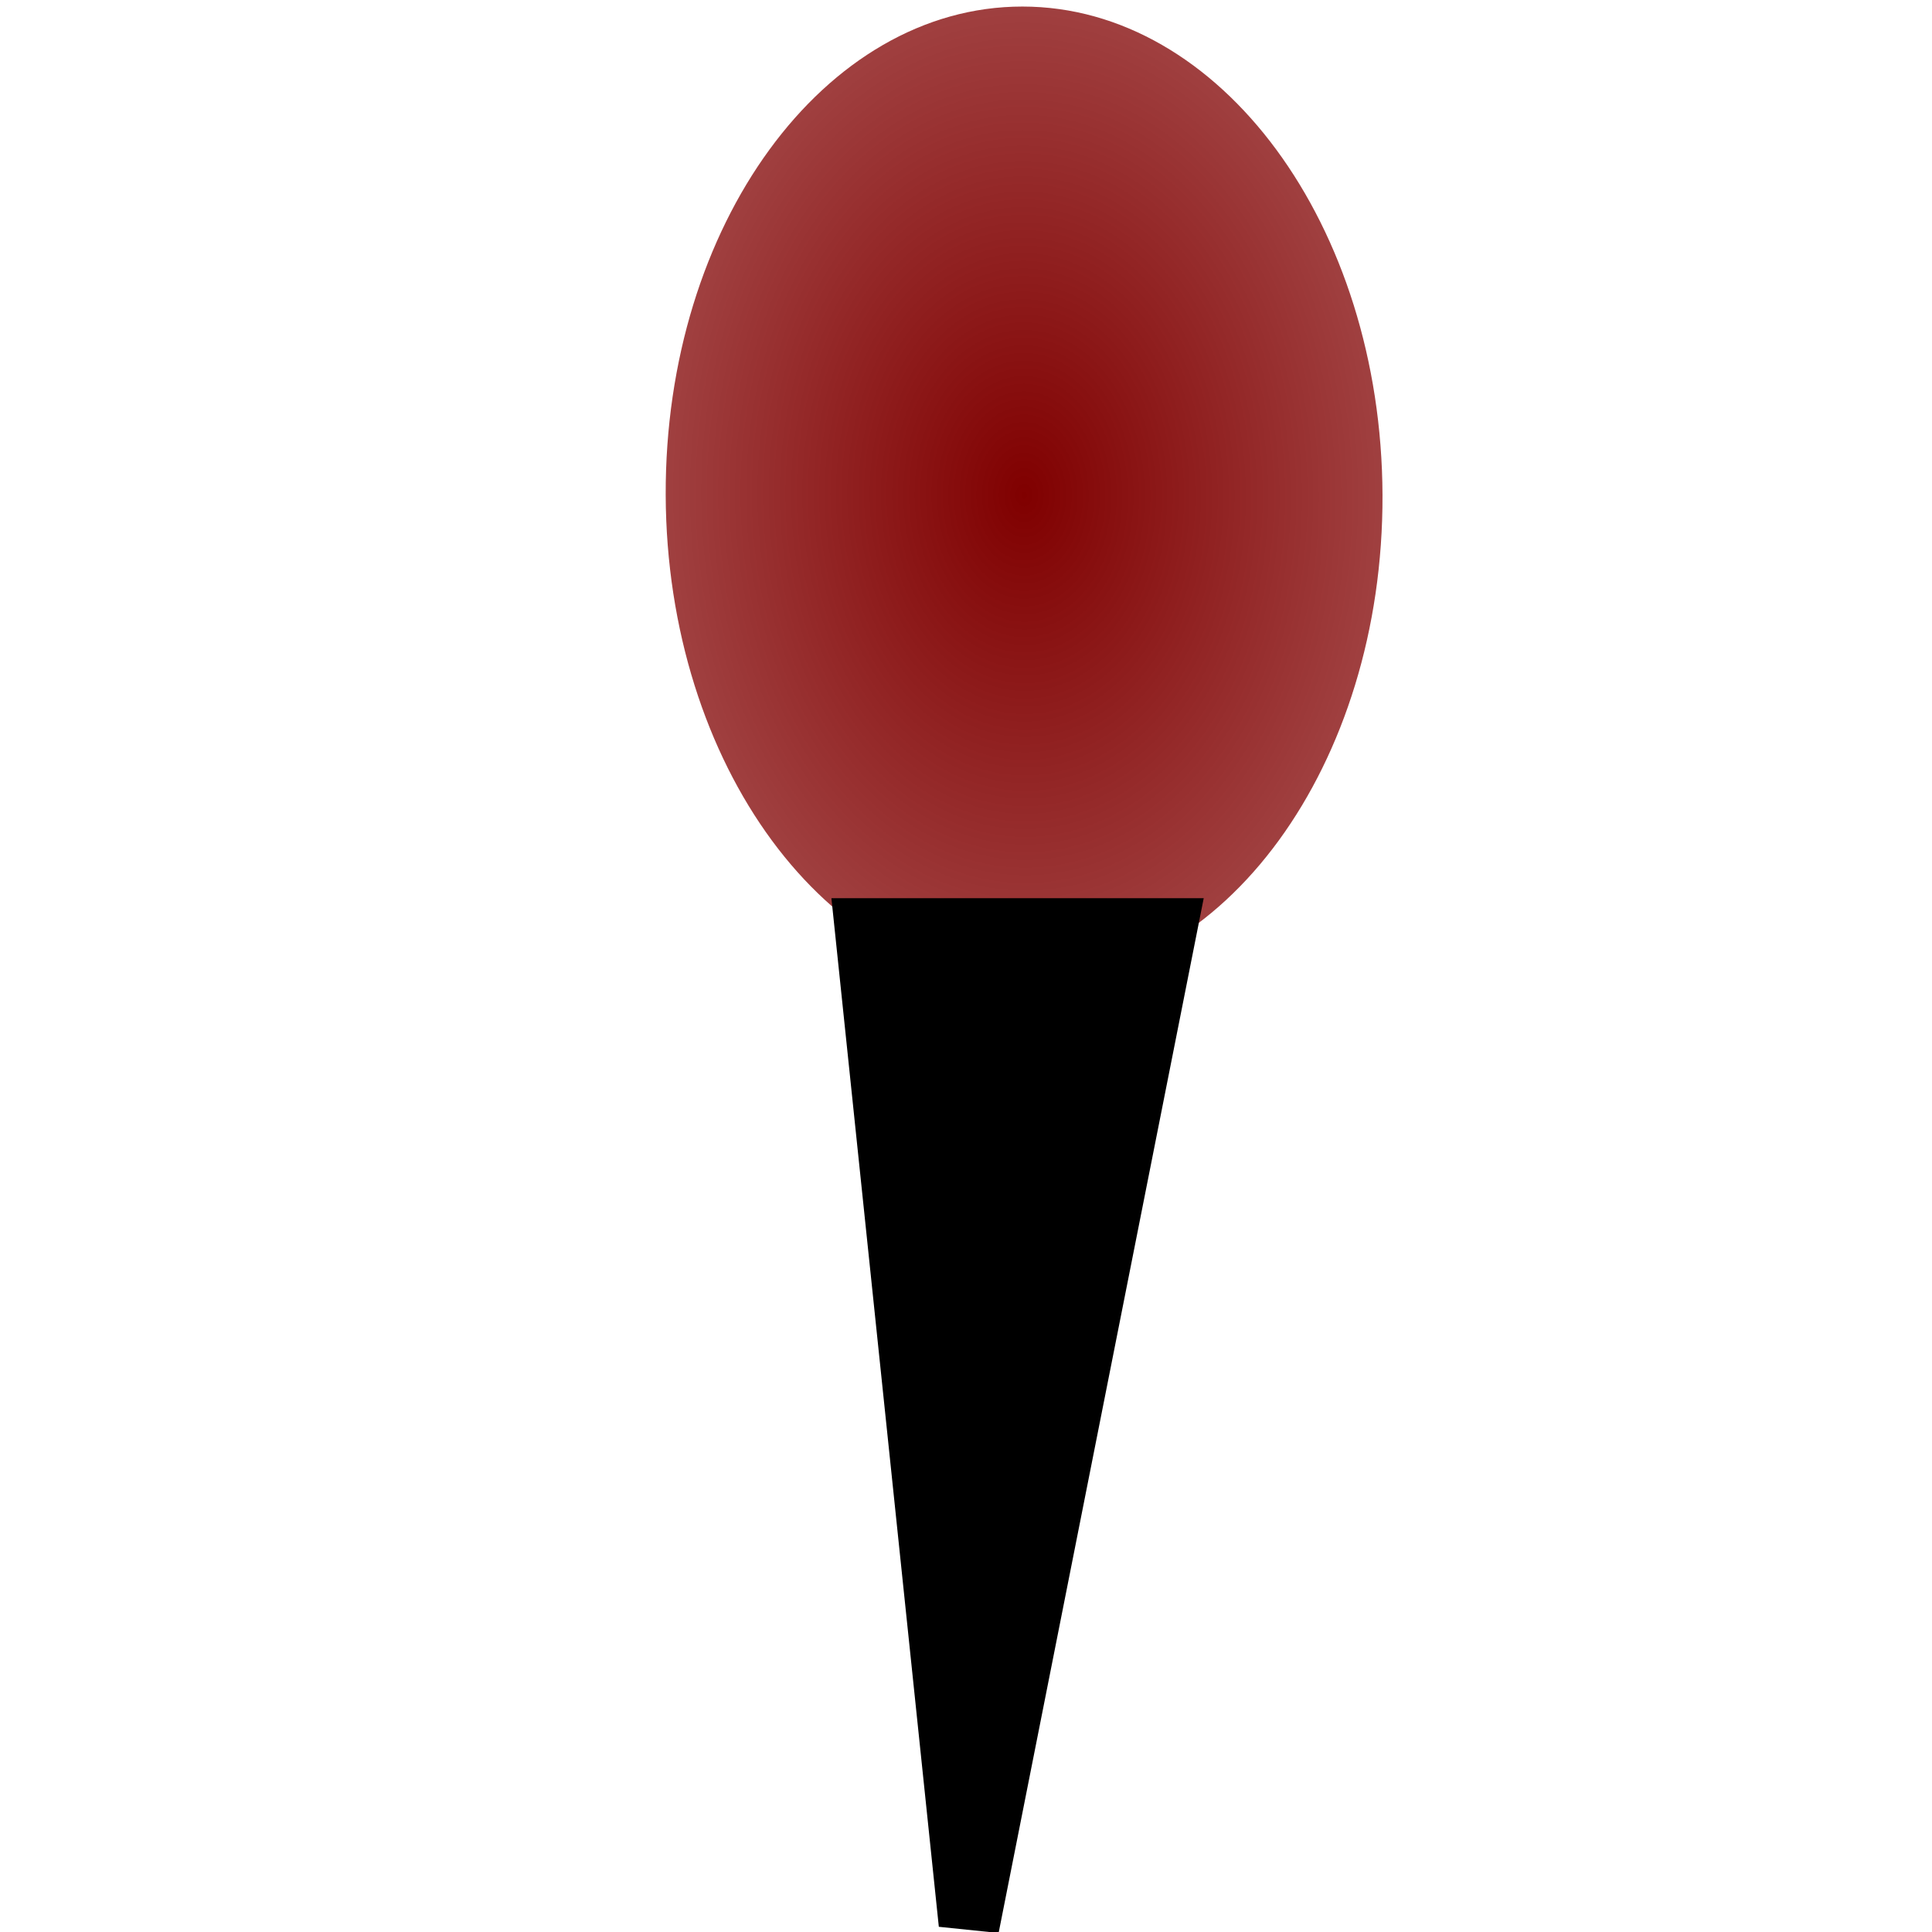
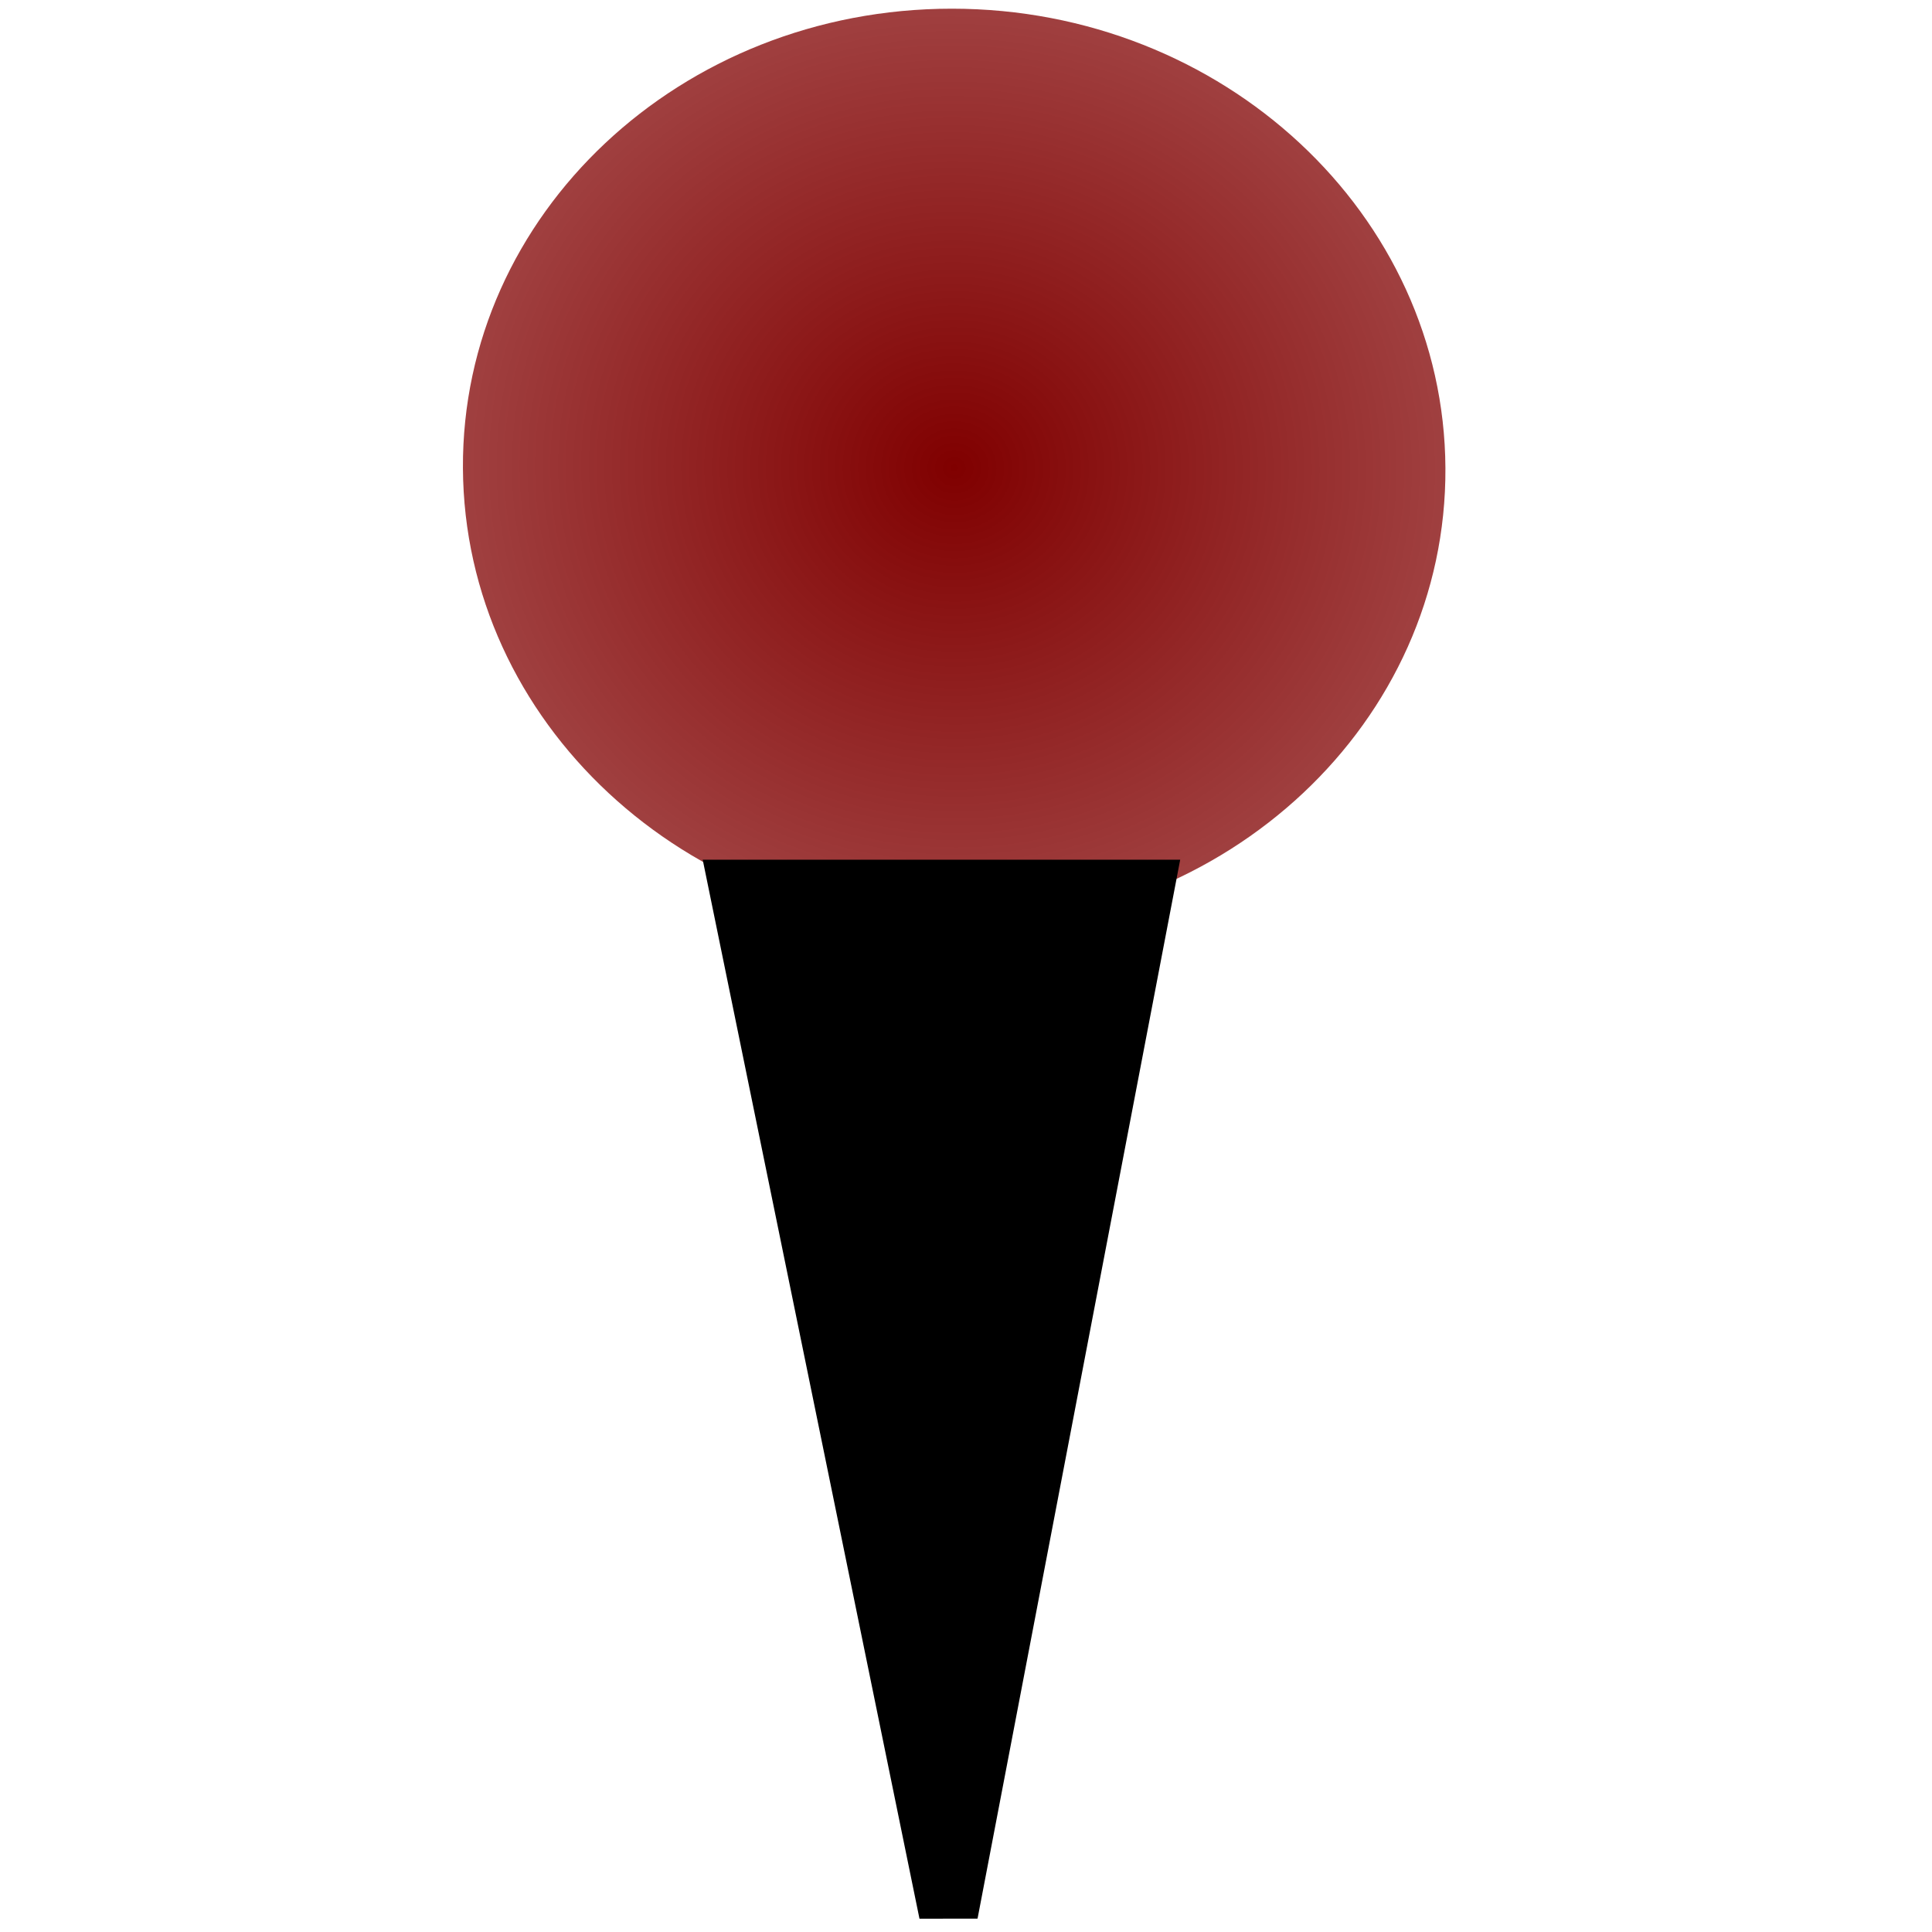
- <svg xmlns="http://www.w3.org/2000/svg" xmlns:xlink="http://www.w3.org/1999/xlink" width="16" height="16" id="svg4019" version="1.1">
+ <svg xmlns="http://www.w3.org/2000/svg" xmlns:xlink="http://www.w3.org/1999/xlink" width="20" height="20" id="svg4019" version="1.1">
  <defs id="defs4021">
    <radialGradient xlink:href="#linearGradient4090" id="radialGradient4104" gradientUnits="userSpaceOnUse" gradientTransform="matrix(1,0,0,0.8912387,0,1.127163)" cx="-197.455" cy="10.364" fx="-197.455" fy="10.364" r="15.045" />
    <linearGradient id="linearGradient4090">
      <stop style="stop-color:#800000;stop-opacity:1;" offset="0" id="stop4092" />
      <stop style="stop-color:#800000;stop-opacity:0.741;" offset="1" id="stop4094" />
    </linearGradient>
  </defs>
-   <g id="layer1">
+   <g id="layer1" transform="translate(0,4)">
    <path style="color:#000000;display:inline;overflow:visible;visibility:visible;fill:#00ff00;stroke:#000000;stroke-width:0.359;stroke-linecap:butt;stroke-linejoin:miter;stroke-miterlimit:4;stroke-dasharray:none;stroke-dashoffset:0;stroke-opacity:1;marker:none;enable-background:accumulate" d="m 49.36,43.691 c 0,0 8.282,2.946 12.577,2.946 4.295,0 12.577,-2.946 12.577,-2.946 L 66.129,28.962 c 0,0 5.009,-4.409 4.192,-7.365 -0.817,-2.955 -5.261,-5.795 -8.385,-5.892 -3.546,-0.11 -8.988,2.553 -9.782,5.892 -0.794,3.338 5.59,7.365 5.59,7.365 z" id="path4017" />
-     <g style="display:inline;stroke-width:2.5" id="g4100" transform="matrix(0.2267043,0,0.00117652,0.3324756,24.41689,3.370046)">
-       <ellipse transform="matrix(0.9001338,0,0,0.9426394,107.4314,-7.574152)" id="path4080" style="fill:url(#radialGradient4104);fill-opacity:1;stroke:none;stroke-width:2.5" cx="-197.455" cy="10.364" rx="14.545" ry="12.909" />
-       <path id="path4098" d="m -76.097,13.357 3.601,24.337 7.201,-24.337 z" style="color:#000000;display:inline;overflow:visible;visibility:visible;fill:#000000;stroke:#000000;stroke-width:2.241;stroke-linecap:butt;stroke-linejoin:miter;stroke-miterlimit:4;stroke-dasharray:none;stroke-dashoffset:0;stroke-opacity:1;marker:none;enable-background:accumulate" />
+     <g style="display:inline;stroke-width:1.762" id="g4100" transform="matrix(0.3884186,0,0.00201576,0.3908444,37.18075,-0.01216312)">
+       <ellipse transform="matrix(0.9001338,0,0,0.9426394,107.4314,-7.574152)" id="path4080" style="fill:url(#radialGradient4104);fill-opacity:1;stroke:none;stroke-width:1.762" cx="-197.455" cy="10.364" rx="14.545" ry="12.909" />
+       <path id="path4098" d="m -76.097,13.357 5.442,27.104 5.36,-27.104 z" style="color:#000000;display:inline;overflow:visible;visibility:visible;fill:#000000;stroke:#000000;stroke-width:1.578;stroke-linecap:butt;stroke-linejoin:miter;stroke-miterlimit:4;stroke-dasharray:none;stroke-dashoffset:0;stroke-opacity:1;marker:none;enable-background:accumulate" />
    </g>
    <ellipse style="fill:#e32f2f;fill-opacity:1;stroke:#000000;stroke-width:0;stroke-linecap:butt;stroke-linejoin:round;stroke-miterlimit:4;stroke-dasharray:none;stroke-dashoffset:0;stroke-opacity:0.937" id="path4503" transform="translate(0,-16)" cx="-60.637" cy="1.592" rx="5.856" ry="4.55" />
  </g>
</svg>
